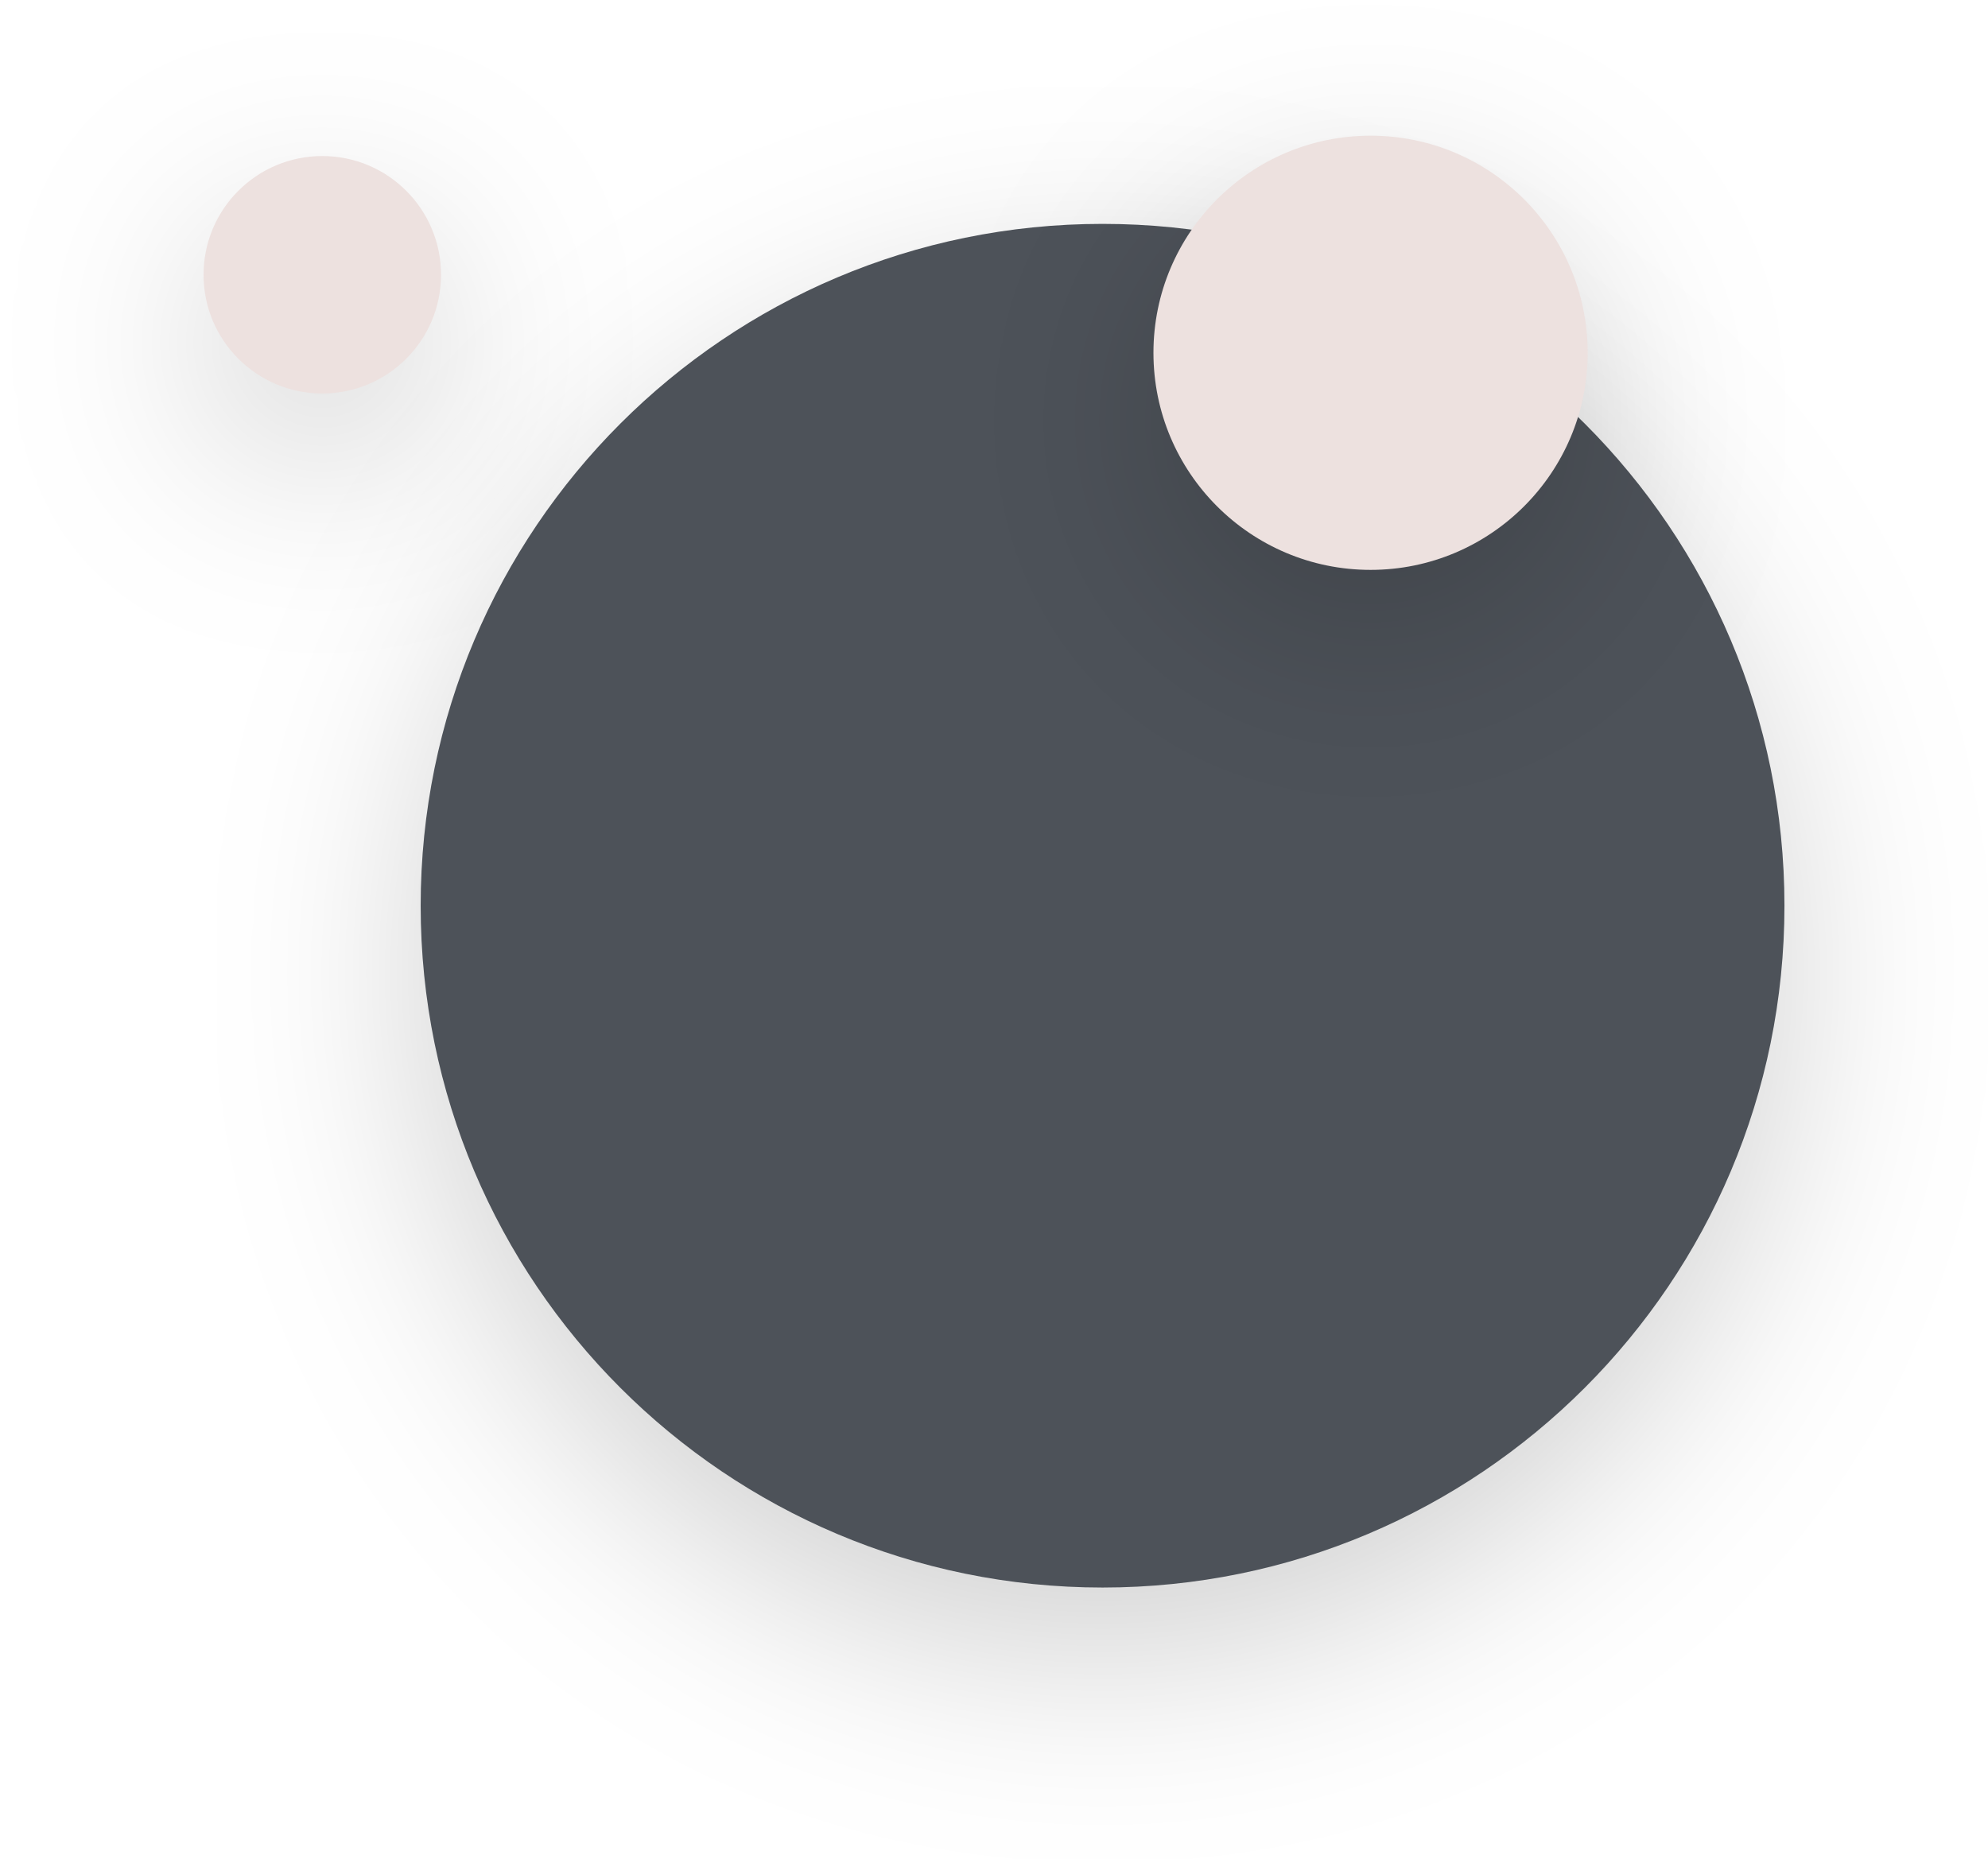
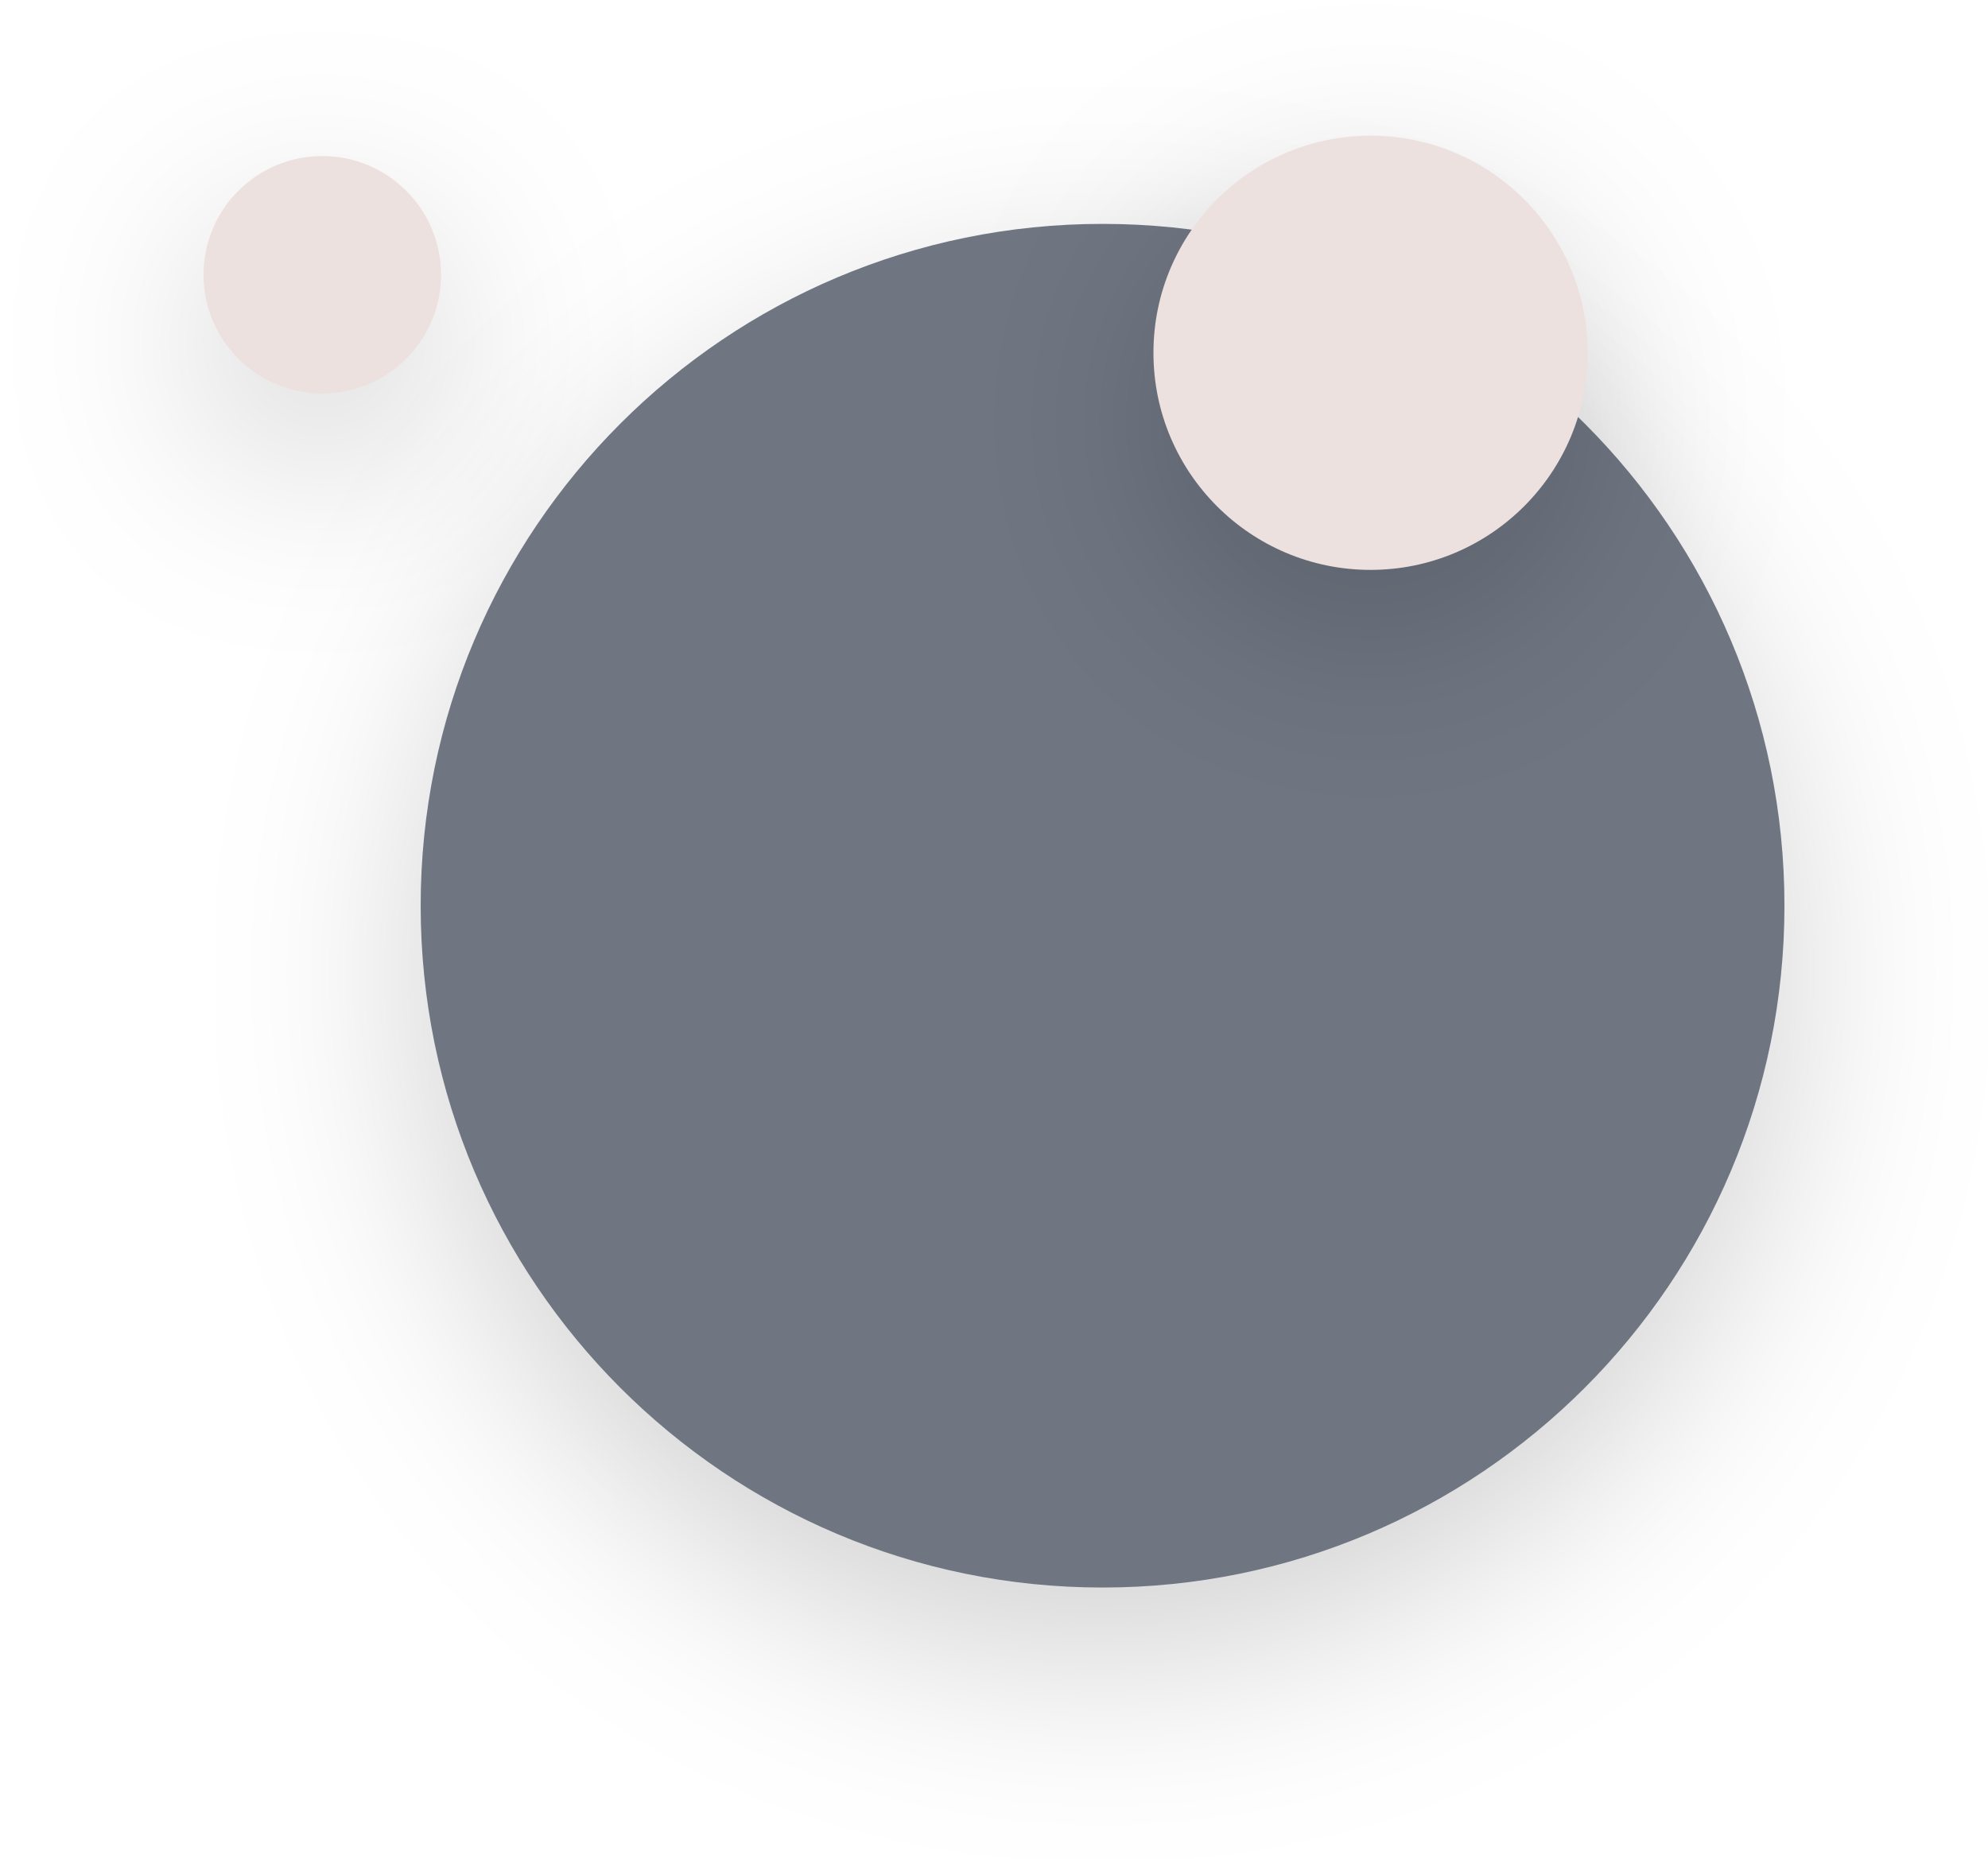
<svg xmlns="http://www.w3.org/2000/svg" width="293" height="274" viewBox="0 0 293 274" fill="none">
  <g filter="url(#filter0_d)">
-     <circle cx="162.5" cy="133.5" r="100.5" fill="#4D5259" />
+     <circle cx="162.5" cy="133.5" r="100.5" fill="#6F7682" />
  </g>
  <g filter="url(#filter1_d)">
    <circle cx="202" cy="52" r="32" fill="#EDE1DF" />
  </g>
  <g filter="url(#filter2_d)">
    <circle cx="47.5" cy="40.5" r="17.5" fill="#EDE1DF" />
  </g>
  <defs>
    <filter id="filter0_d" x="32" y="13" width="261" height="261" filterUnits="userSpaceOnUse" color-interpolation-filters="sRGB">
      <feFlood flood-opacity="0" result="BackgroundImageFix" />
      <feColorMatrix in="SourceAlpha" type="matrix" values="0 0 0 0 0 0 0 0 0 0 0 0 0 0 0 0 0 0 127 0" />
      <feOffset dy="10" />
      <feGaussianBlur stdDeviation="15" />
      <feColorMatrix type="matrix" values="0 0 0 0 0 0 0 0 0 0 0 0 0 0 0 0 0 0 0.18 0" />
      <feBlend mode="normal" in2="BackgroundImageFix" result="effect1_dropShadow" />
      <feBlend mode="normal" in="SourceGraphic" in2="effect1_dropShadow" result="shape" />
    </filter>
    <filter id="filter1_d" x="140" y="0" width="124" height="124" filterUnits="userSpaceOnUse" color-interpolation-filters="sRGB">
      <feFlood flood-opacity="0" result="BackgroundImageFix" />
      <feColorMatrix in="SourceAlpha" type="matrix" values="0 0 0 0 0 0 0 0 0 0 0 0 0 0 0 0 0 0 127 0" />
      <feOffset dy="10" />
      <feGaussianBlur stdDeviation="15" />
      <feColorMatrix type="matrix" values="0 0 0 0 0 0 0 0 0 0 0 0 0 0 0 0 0 0 0.18 0" />
      <feBlend mode="normal" in2="BackgroundImageFix" result="effect1_dropShadow" />
      <feBlend mode="normal" in="SourceGraphic" in2="effect1_dropShadow" result="shape" />
    </filter>
    <filter id="filter2_d" x="0" y="3" width="95" height="95" filterUnits="userSpaceOnUse" color-interpolation-filters="sRGB">
      <feFlood flood-opacity="0" result="BackgroundImageFix" />
      <feColorMatrix in="SourceAlpha" type="matrix" values="0 0 0 0 0 0 0 0 0 0 0 0 0 0 0 0 0 0 127 0" />
      <feOffset dy="10" />
      <feGaussianBlur stdDeviation="15" />
      <feColorMatrix type="matrix" values="0 0 0 0 0 0 0 0 0 0 0 0 0 0 0 0 0 0 0.18 0" />
      <feBlend mode="normal" in2="BackgroundImageFix" result="effect1_dropShadow" />
      <feBlend mode="normal" in="SourceGraphic" in2="effect1_dropShadow" result="shape" />
    </filter>
  </defs>
</svg>
